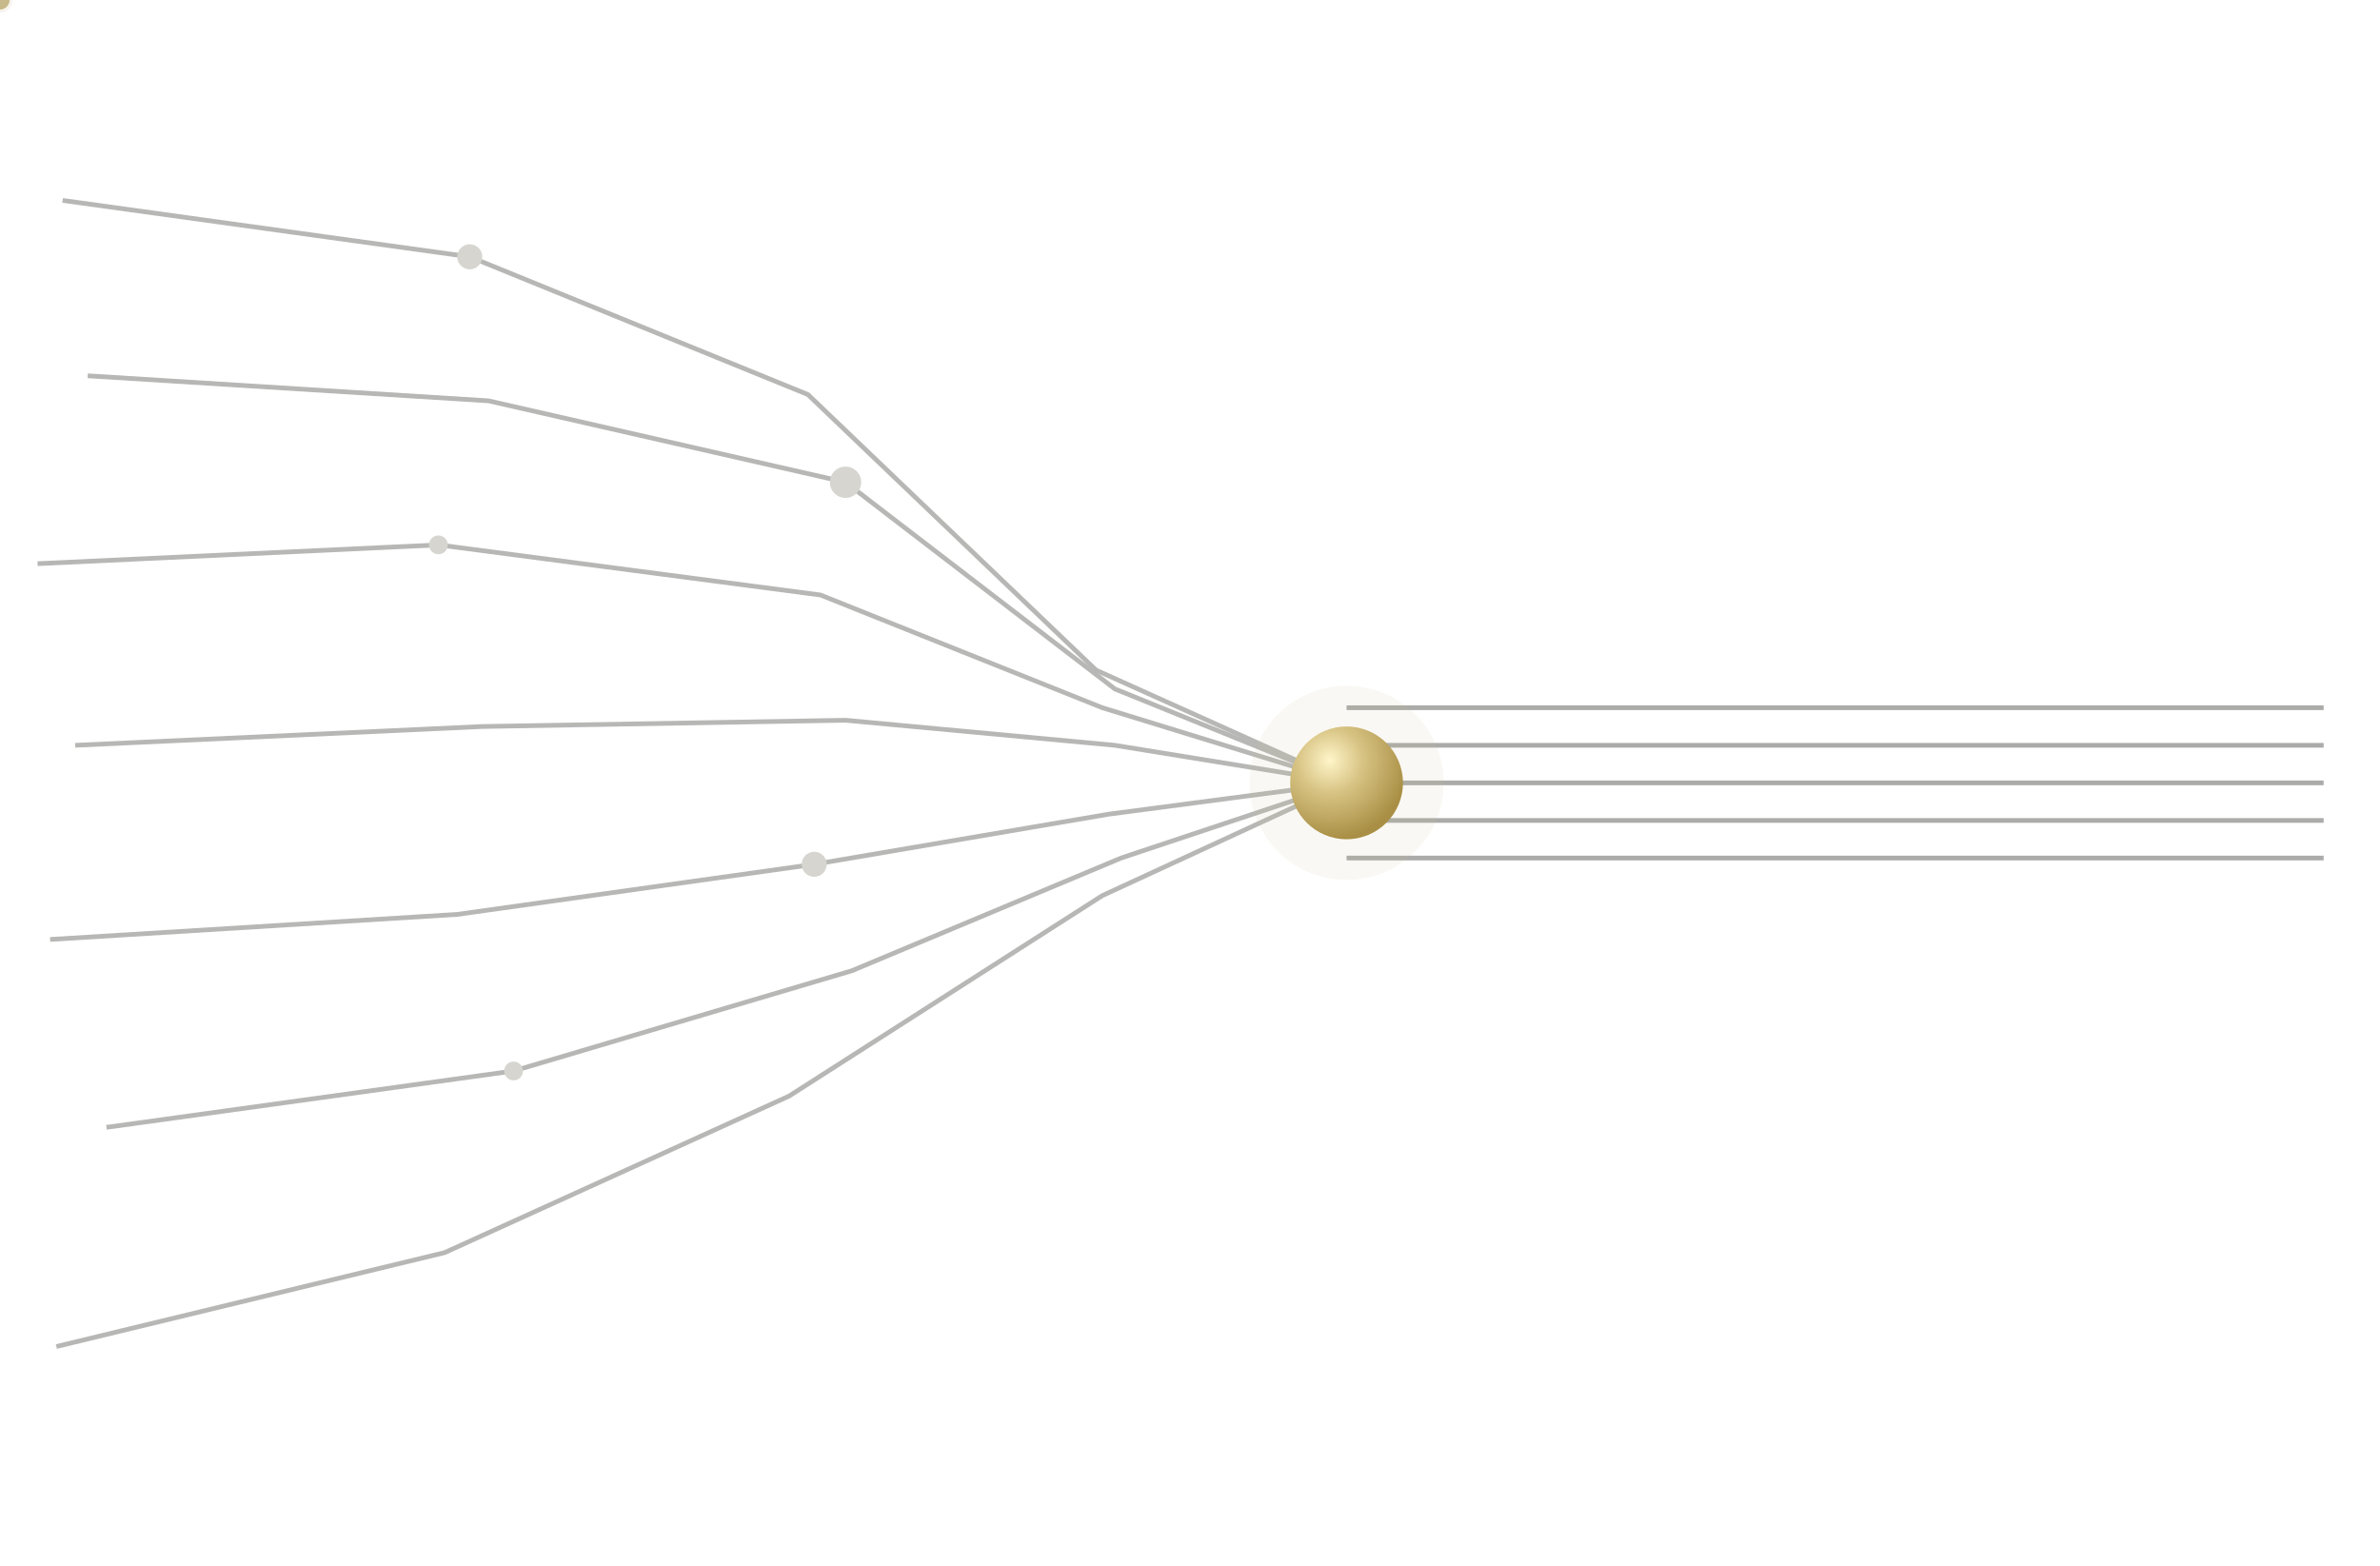
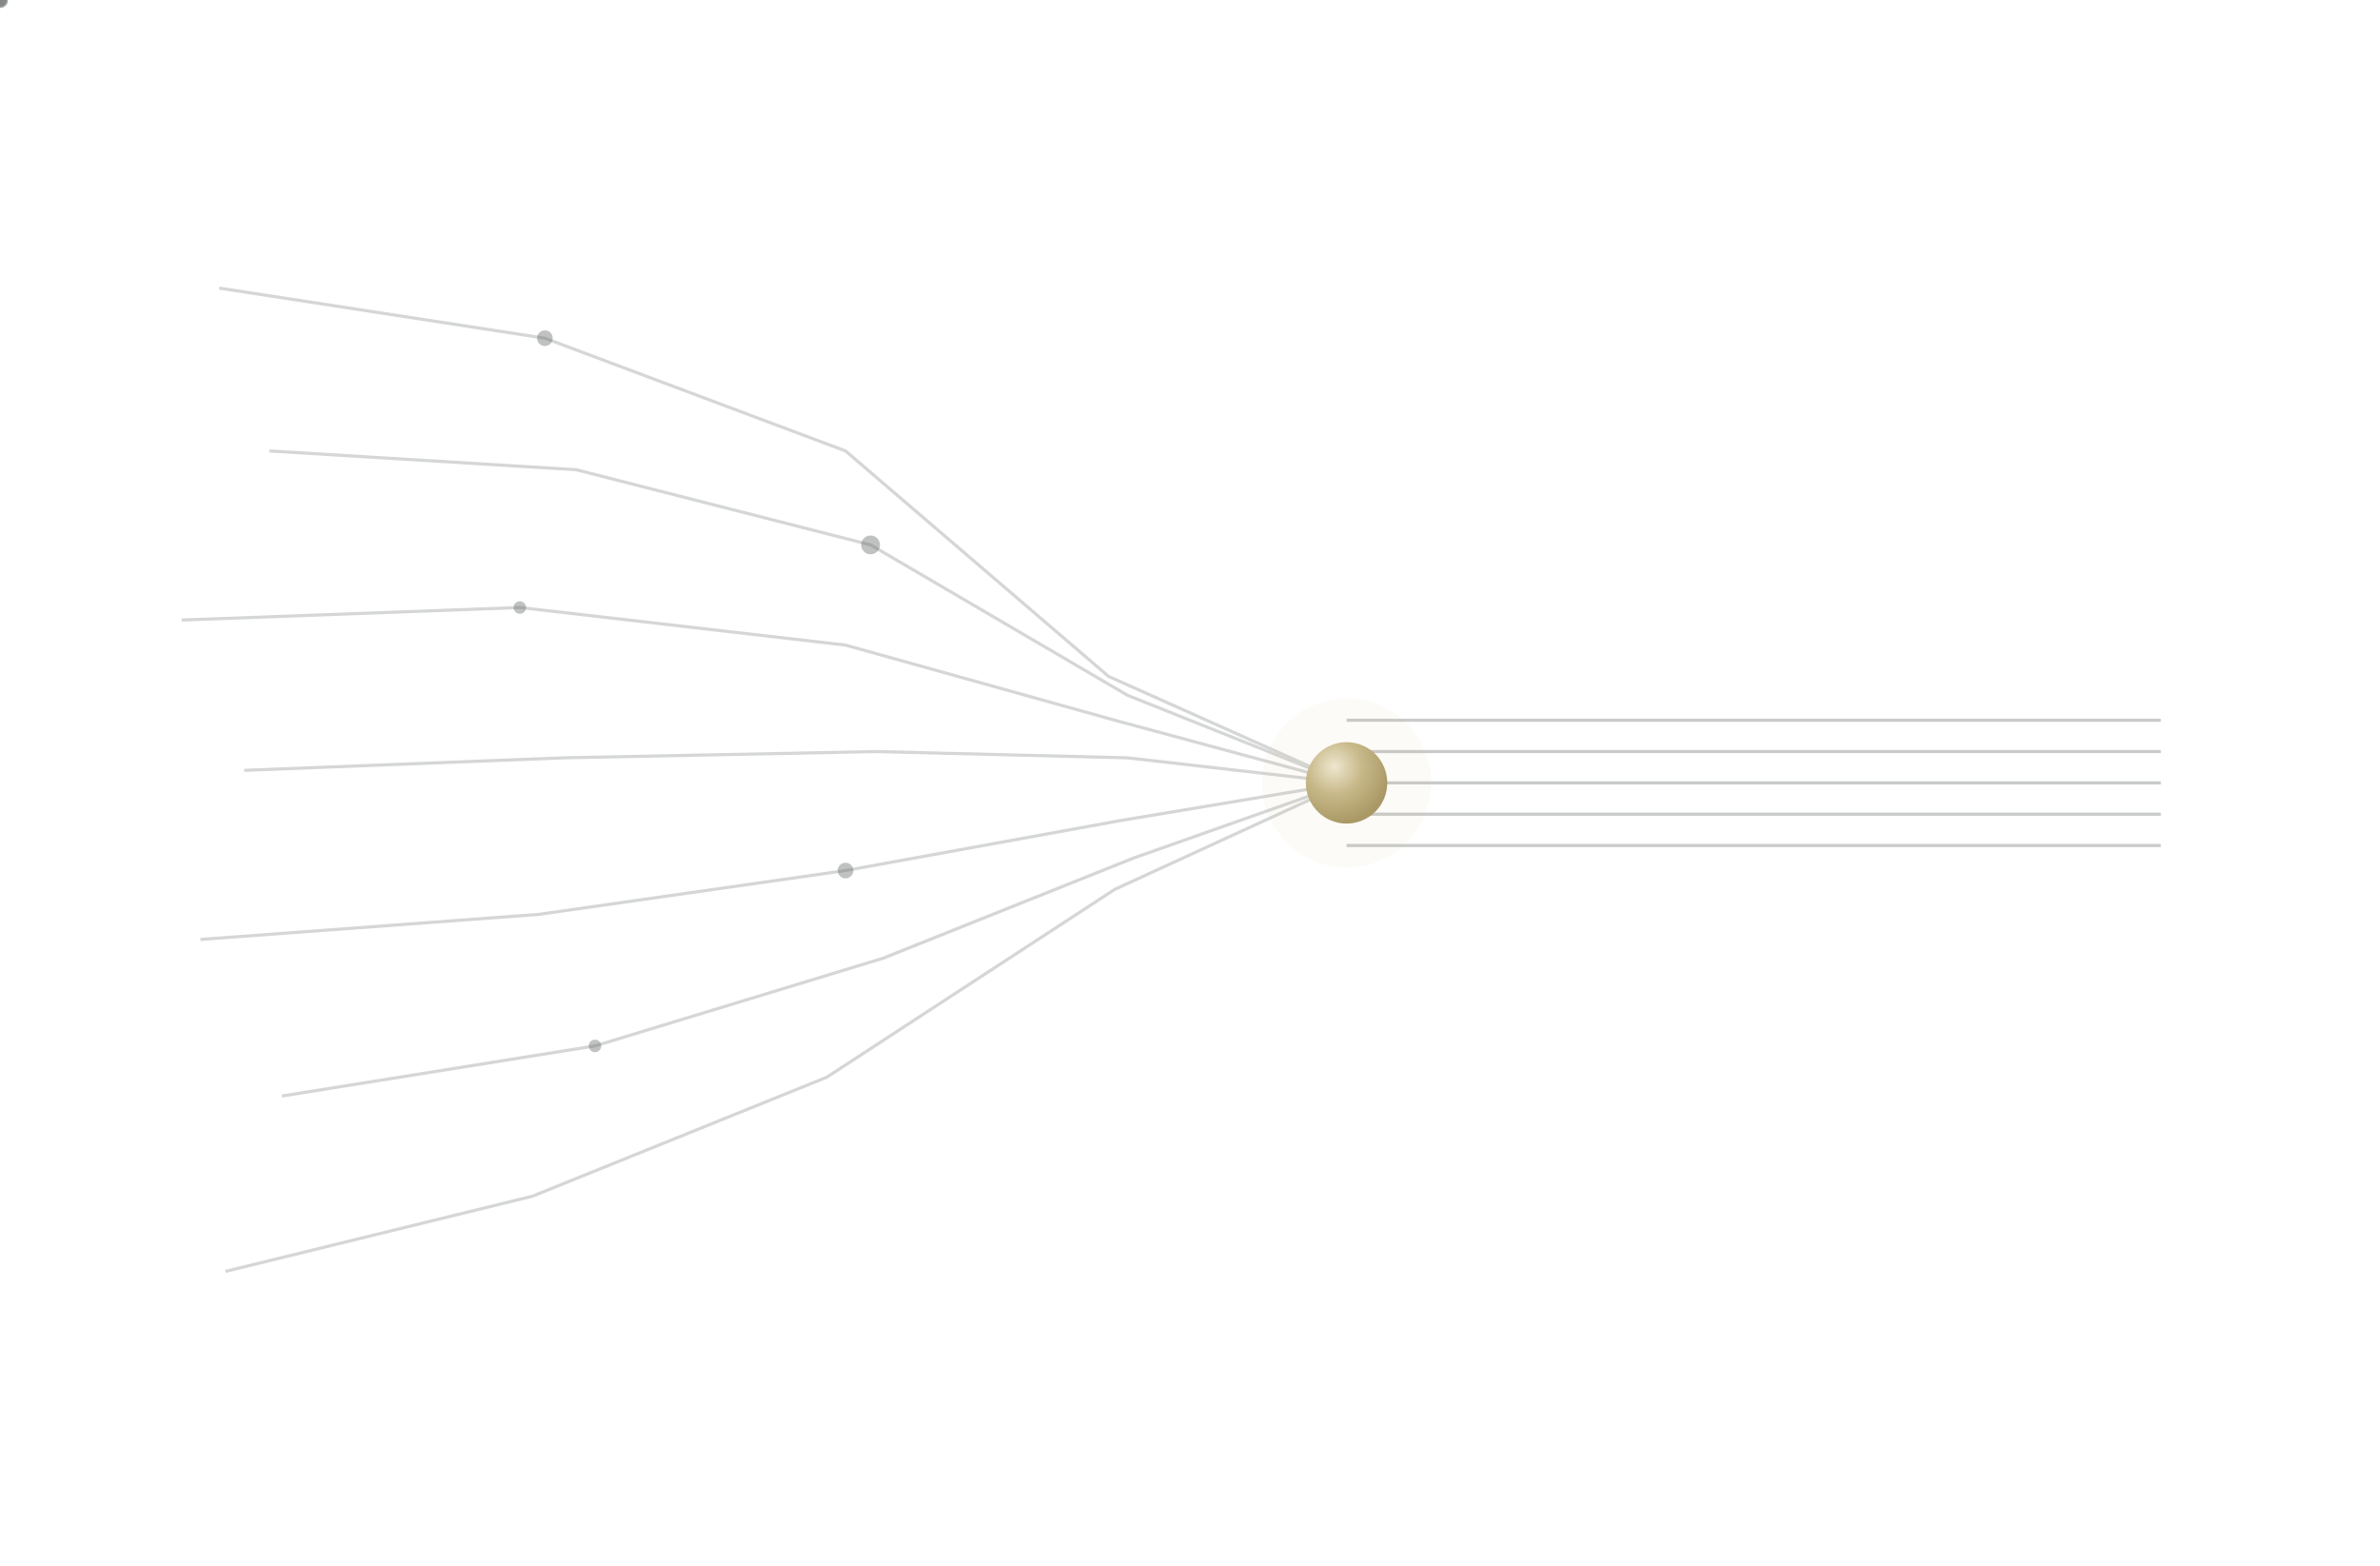
<svg xmlns="http://www.w3.org/2000/svg" viewBox="0 0 760 500" role="img" aria-labelledby="title desc">
  <defs>
    <radialGradient id="g" cx="35%" cy="30%" r="70%">
-       <stop offset="0" stop-color="#fff5c9" />
-       <stop offset=".42" stop-color="#d7c383" />
-       <stop offset="1" stop-color="#a98f45" />
+       <stop offset="0" stop-color="#eee7cf" />
+       <stop offset=".48" stop-color="#c8b98a" />
+       <stop offset="1" stop-color="#aa9965" />
    </radialGradient>
  </defs>
-   <g fill="none" stroke="#8b8c88" stroke-width="1.5" opacity=".62">
-     <path id="a" d="M20 64L150 82 258 126 350 214 430 250" />
-     <path id="b" d="M28 120L156 128 270 154 356 220 430 250" />
-     <path d="M12 180L140 174 262 190 352 226 430 250" />
-     <path id="c" d="M24 238L154 232 270 230 356 238 430 250" />
-     <path d="M16 300L146 292 260 276 354 260 430 250" />
-     <path d="M34 360L164 342 272 310 358 274 430 250" />
-     <path id="d" d="M18 430L142 400 252 350 352 286 430 250" />
+   <g fill="none" stroke="#686b6b" stroke-width="1" opacity=".28">
+     <path id="a" d="M70 92L174 108 270 144 354 216 430 250" />
+     <path d="M86 144L184 150 278 174 360 222 430 250" />
+     <path d="M58 198L166 194 270 206 356 230 430 250" />
+     <path id="c" d="M78 246L180 242 280 240 360 242 430 250" />
+     <path d="M64 300L172 292 270 278 358 262 430 250" />
+     <path d="M90 350L190 334 282 306 362 274 430 250" />
+     <path id="d" d="M72 406L170 382 264 344 356 284 430 250" />
  </g>
-   <g fill="none" stroke="#8b8c88" stroke-width="1.5" opacity=".72">
-     <path id="e" d="M430 226H742" />
-     <path d="M430 238H742" />
-     <path id="f" d="M430 250H742" />
-     <path d="M430 262H742" />
-     <path d="M430 274H742" />
+   <g fill="none" stroke="#686b6b" stroke-width="1" opacity=".36">
+     <path id="e" d="M430 230H690" />
+     <path d="M430 240H690" />
+     <path id="f" d="M430 250H690" />
+     <path d="M430 260H690" />
+     <path d="M430 270H690" />
  </g>
-   <g fill="#d6d5d0">
-     <circle cx="150" cy="82" r="4" />
-     <circle cx="270" cy="154" r="5" />
-     <circle cx="140" cy="174" r="3" />
-     <circle cx="260" cy="276" r="4" />
-     <circle cx="164" cy="342" r="3" />
+   <g fill="#686b6b" opacity=".42">
+     <circle cx="174" cy="108" r="2.5" />
+     <circle cx="278" cy="174" r="3" />
+     <circle cx="166" cy="194" r="2" />
+     <circle cx="270" cy="278" r="2.5" />
+     <circle cx="190" cy="334" r="2" />
  </g>
-   <circle cx="430" cy="250" r="31" fill="#c8b98a" opacity=".10">
-     <animate attributeName="r" values="29;34;29" dur="5s" repeatCount="indefinite" />
-     <animate attributeName="opacity" values=".07;.15;.07" dur="5s" repeatCount="indefinite" />
+   <circle cx="430" cy="250" r="27" fill="#c8b98a" opacity=".06">
+     <animate attributeName="r" values="26;30;26" dur="6.5s" repeatCount="indefinite" />
+     <animate attributeName="opacity" values=".04;.09;.04" dur="6.5s" repeatCount="indefinite" />
  </circle>
-   <circle cx="430" cy="250" r="18" fill="url(#g)" />
-   <g fill="#f7f4ee">
-     <circle r="4">
-       <animateMotion dur="5.8s" repeatCount="indefinite">
+   <circle cx="430" cy="250" r="13" fill="url(#g)" />
+   <g fill="#686b6b" opacity=".62">
+     <circle r="2.5">
+       <animateMotion dur="7.8s" repeatCount="indefinite">
        <mpath href="#a" />
      </animateMotion>
    </circle>
-     <circle r="3">
-       <animateMotion dur="6.6s" begin="1.4s" repeatCount="indefinite">
+     <circle r="2">
+       <animateMotion dur="8.8s" begin="2.1s" repeatCount="indefinite">
        <mpath href="#c" />
      </animateMotion>
    </circle>
-     <circle r="4">
-       <animateMotion dur="7.2s" begin="2.8s" repeatCount="indefinite">
+     <circle r="2.5">
+       <animateMotion dur="9.6s" begin="4.2s" repeatCount="indefinite">
        <mpath href="#d" />
      </animateMotion>
    </circle>
  </g>
-   <g fill="#c8b98a">
-     <circle r="3">
-       <animateMotion dur="4.8s" begin="1.1s" repeatCount="indefinite">
+   <g fill="#686b6b" opacity=".48">
+     <circle r="2">
+       <animateMotion dur="7.4s" begin="1.8s" repeatCount="indefinite">
        <mpath href="#e" />
      </animateMotion>
    </circle>
-     <circle r="3">
-       <animateMotion dur="5.4s" begin="3.2s" repeatCount="indefinite">
+     <circle r="2">
+       <animateMotion dur="8.2s" begin="4.6s" repeatCount="indefinite">
        <mpath href="#f" />
      </animateMotion>
    </circle>
  </g>
  <style>@media(prefers-reduced-motion:reduce){animate,animateMotion{display:none}}</style>
</svg>
